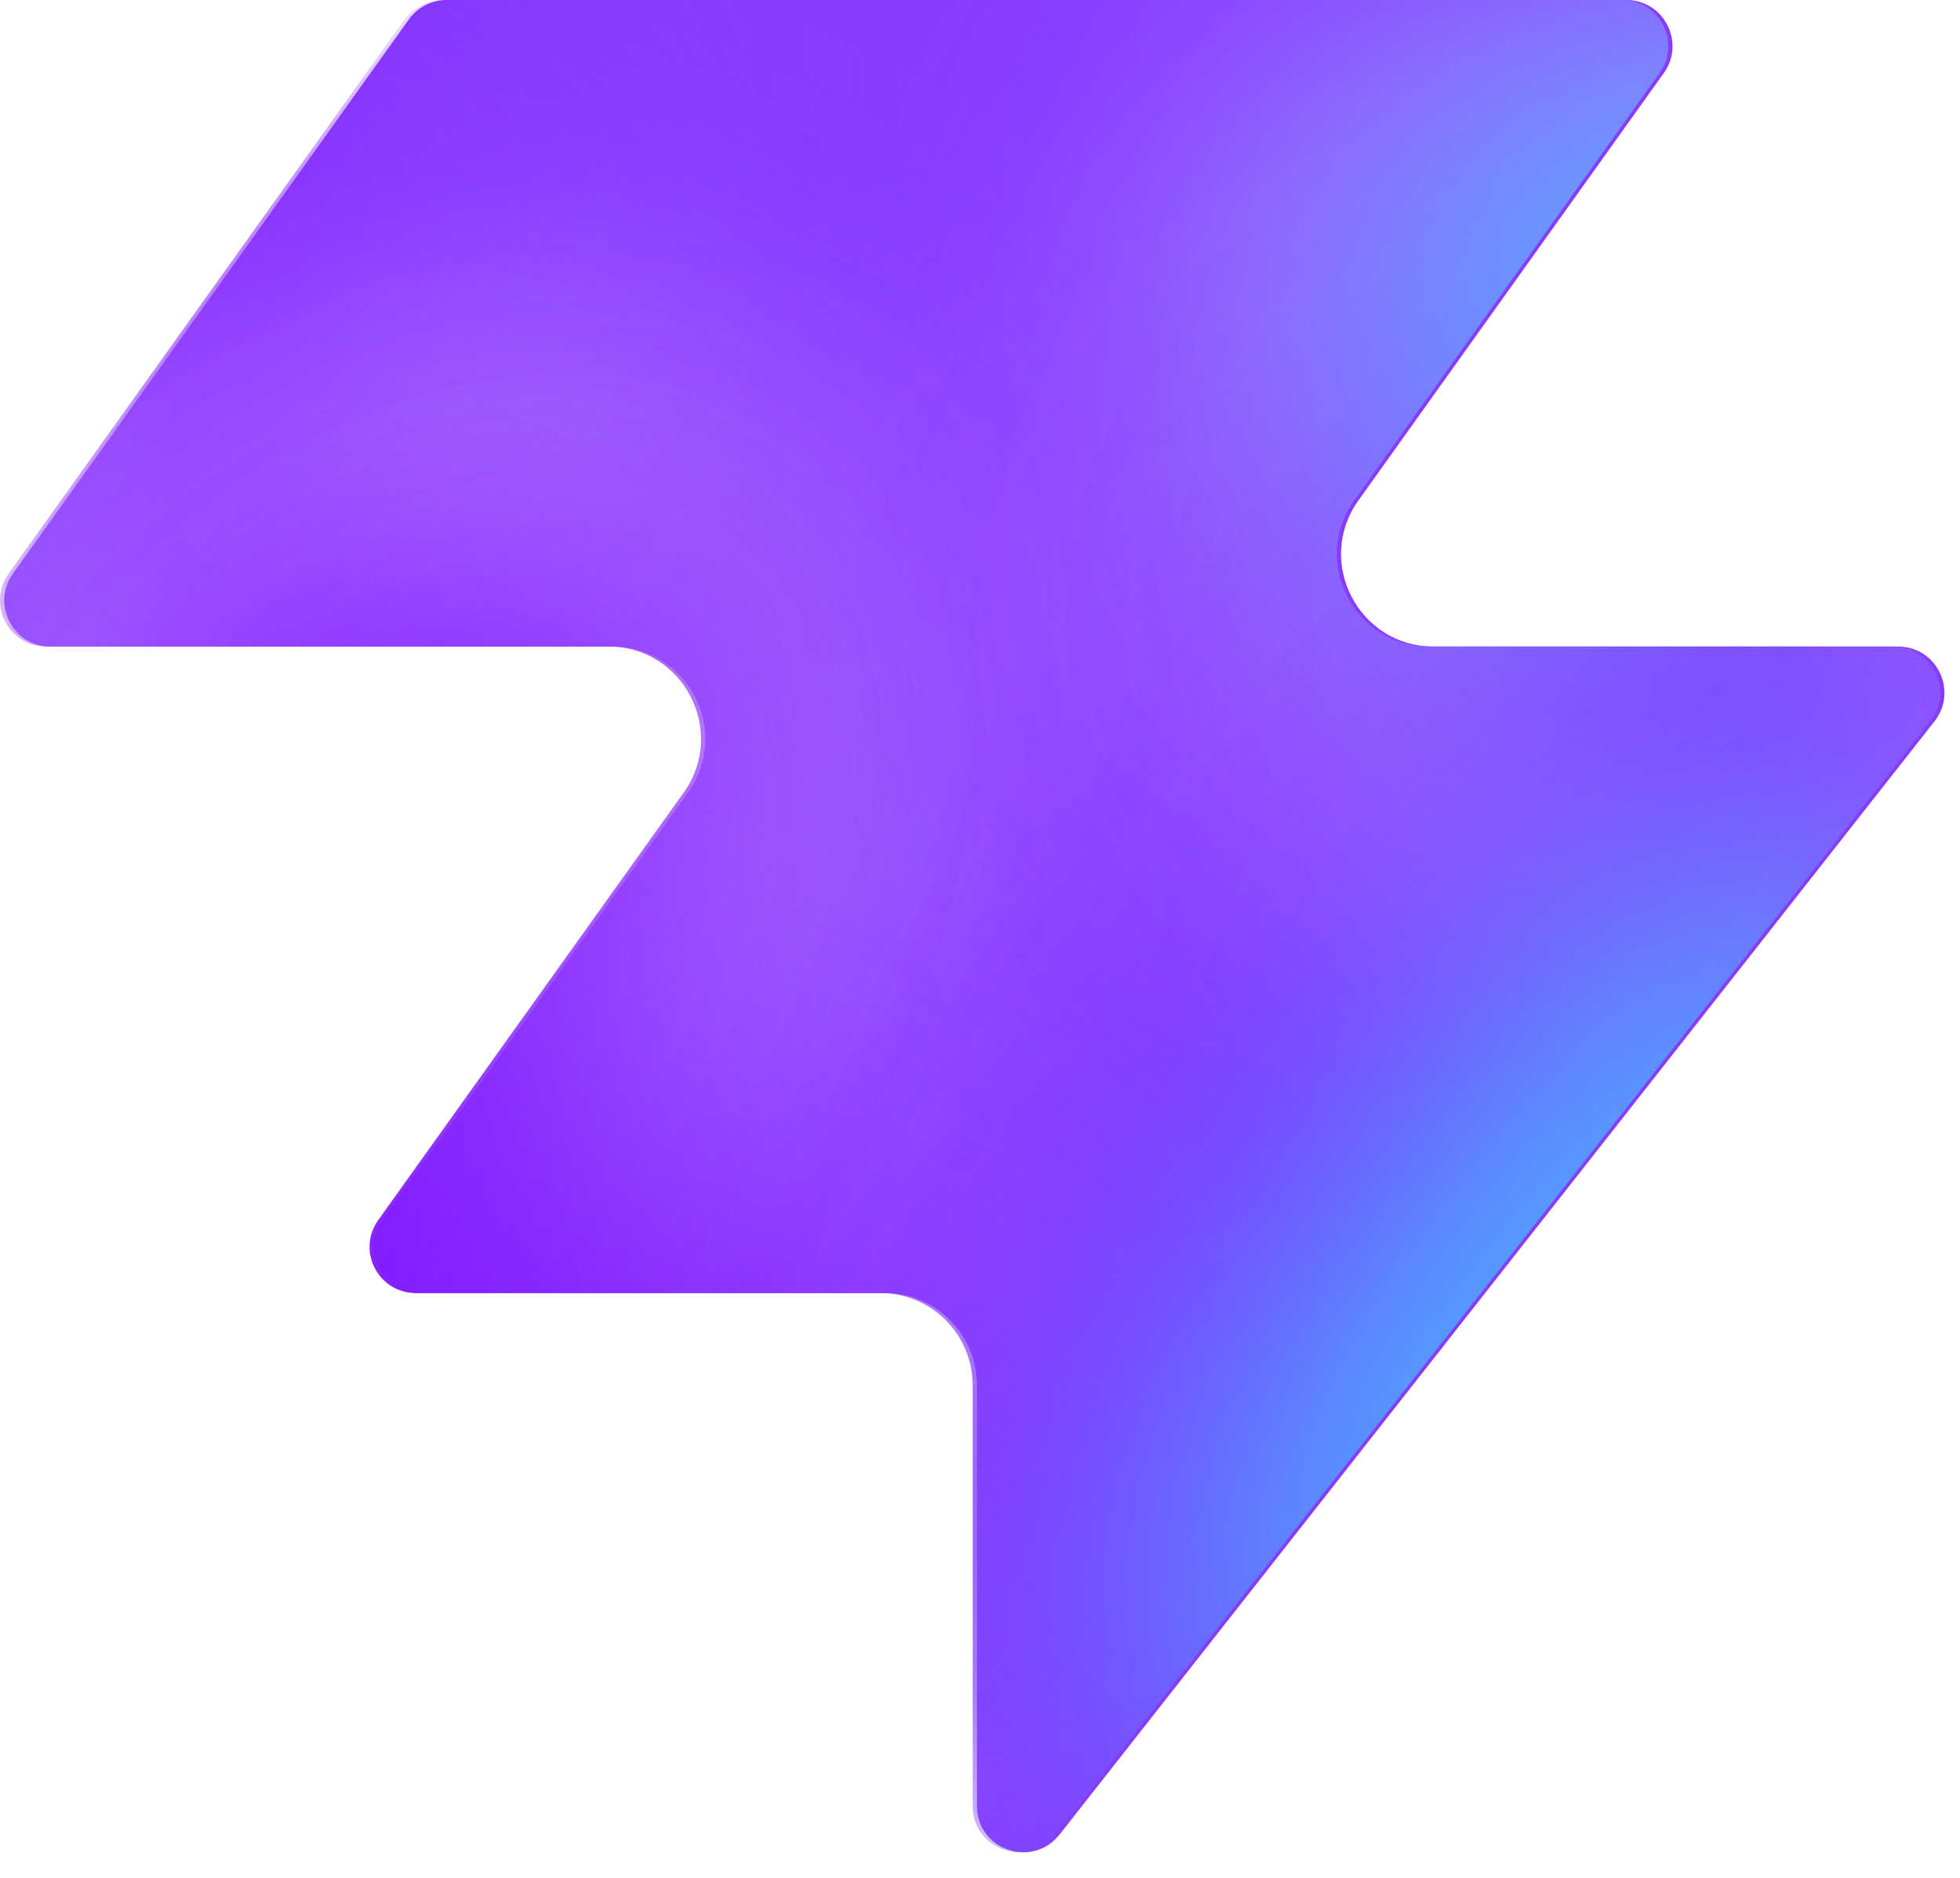
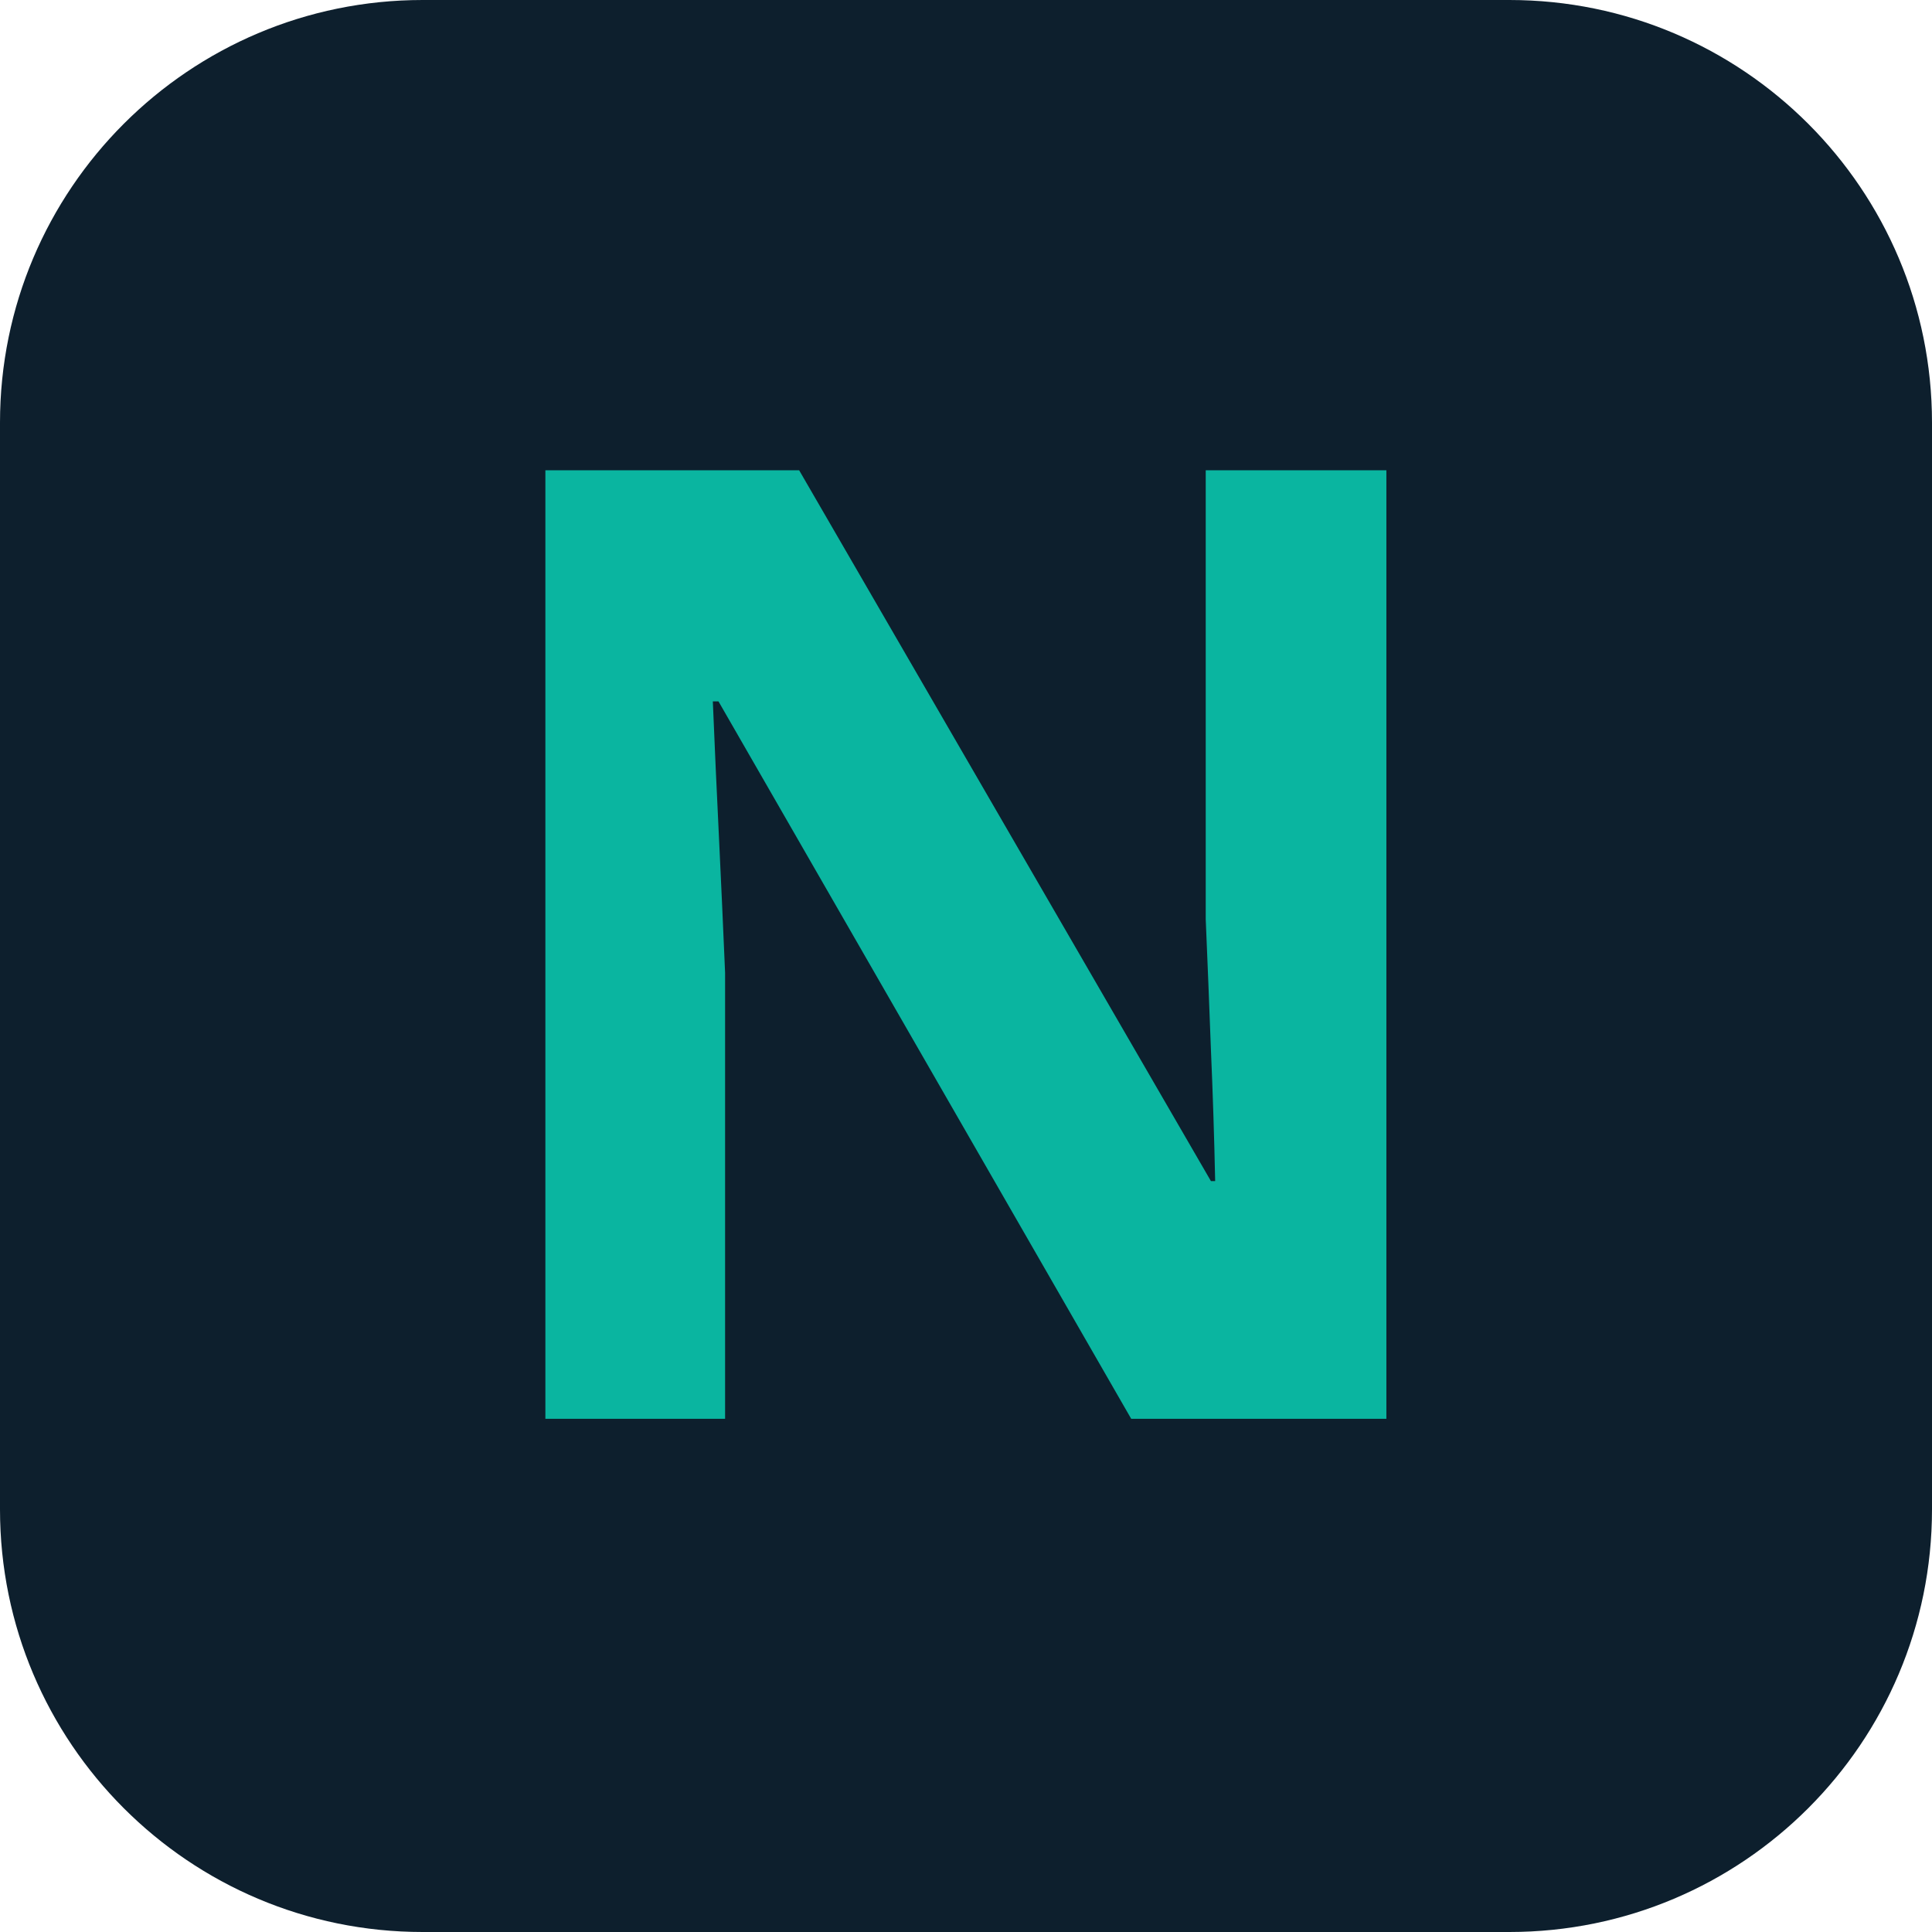
- <svg xmlns="http://www.w3.org/2000/svg" width="48" height="46" fill="none" viewBox="0 0 48 46">
-   <path fill="#863bff" d="M25.946 44.938c-.664.845-2.021.375-2.021-.698V33.937a2.26 2.26 0 0 0-2.262-2.262H10.287c-.92 0-1.456-1.04-.92-1.788l7.48-10.471c1.07-1.497 0-3.578-1.842-3.578H1.237c-.92 0-1.456-1.04-.92-1.788L10.013.474c.214-.297.556-.474.92-.474h28.894c.92 0 1.456 1.04.92 1.788l-7.48 10.471c-1.07 1.498 0 3.579 1.842 3.579h11.377c.943 0 1.473 1.088.89 1.83L25.947 44.94z" style="fill:#863bff;fill:color(display-p3 .525 .23 1);fill-opacity:1" />
-   <mask id="a" width="48" height="46" x="0" y="0" maskUnits="userSpaceOnUse" style="mask-type:alpha">
-     <path fill="#000" d="M25.842 44.938c-.664.844-2.021.375-2.021-.698V33.937a2.26 2.26 0 0 0-2.262-2.262H10.183c-.92 0-1.456-1.04-.92-1.788l7.48-10.471c1.07-1.498 0-3.579-1.842-3.579H1.133c-.92 0-1.456-1.04-.92-1.787L9.91.473c.214-.297.556-.474.92-.474h28.894c.92 0 1.456 1.04.92 1.788l-7.48 10.471c-1.07 1.498 0 3.578 1.842 3.578h11.377c.943 0 1.473 1.088.89 1.832L25.843 44.94z" style="fill:#000;fill-opacity:1" />
-   </mask>
-   <g mask="url(#a)">
-     <g filter="url(#b)">
-       <ellipse cx="5.508" cy="14.704" fill="#ede6ff" rx="5.508" ry="14.704" style="fill:#ede6ff;fill:color(display-p3 .927 .903 1);fill-opacity:1" transform="matrix(.00324 1 1 -.00324 -4.47 31.516)" />
-     </g>
-     <g filter="url(#c)">
-       <ellipse cx="10.399" cy="29.851" fill="#ede6ff" rx="10.399" ry="29.851" style="fill:#ede6ff;fill:color(display-p3 .927 .903 1);fill-opacity:1" transform="matrix(.00324 1 1 -.00324 -39.328 7.883)" />
-     </g>
-     <g filter="url(#d)">
-       <ellipse cx="5.508" cy="30.487" fill="#7e14ff" rx="5.508" ry="30.487" style="fill:#7e14ff;fill:color(display-p3 .492 .077 1);fill-opacity:1" transform="rotate(89.814 -25.913 -14.639)scale(1 -1)" />
-     </g>
-     <g filter="url(#e)">
-       <ellipse cx="5.508" cy="30.599" fill="#7e14ff" rx="5.508" ry="30.599" style="fill:#7e14ff;fill:color(display-p3 .492 .077 1);fill-opacity:1" transform="rotate(89.814 -32.644 -3.334)scale(1 -1)" />
-     </g>
-     <g filter="url(#f)">
-       <ellipse cx="5.508" cy="30.599" fill="#7e14ff" rx="5.508" ry="30.599" style="fill:#7e14ff;fill:color(display-p3 .492 .077 1);fill-opacity:1" transform="matrix(.00324 1 1 -.00324 -34.34 30.47)" />
-     </g>
-     <g filter="url(#g)">
-       <ellipse cx="14.072" cy="22.078" fill="#ede6ff" rx="14.072" ry="22.078" style="fill:#ede6ff;fill:color(display-p3 .927 .903 1);fill-opacity:1" transform="rotate(93.35 24.506 48.493)scale(-1 1)" />
-     </g>
-     <g filter="url(#h)">
-       <ellipse cx="3.47" cy="21.501" fill="#7e14ff" rx="3.47" ry="21.501" style="fill:#7e14ff;fill:color(display-p3 .492 .077 1);fill-opacity:1" transform="rotate(89.009 28.708 47.59)scale(-1 1)" />
-     </g>
-     <g filter="url(#i)">
-       <ellipse cx="3.47" cy="21.501" fill="#7e14ff" rx="3.47" ry="21.501" style="fill:#7e14ff;fill:color(display-p3 .492 .077 1);fill-opacity:1" transform="rotate(89.009 28.708 47.59)scale(-1 1)" />
-     </g>
-     <g filter="url(#j)">
-       <ellipse cx=".387" cy="8.972" fill="#7e14ff" rx="4.407" ry="29.108" style="fill:#7e14ff;fill:color(display-p3 .492 .077 1);fill-opacity:1" transform="rotate(39.51 .387 8.972)" />
-     </g>
-     <g filter="url(#k)">
-       <ellipse cx="47.523" cy="-6.092" fill="#7e14ff" rx="4.407" ry="29.108" style="fill:#7e14ff;fill:color(display-p3 .492 .077 1);fill-opacity:1" transform="rotate(37.892 47.523 -6.092)" />
-     </g>
-     <g filter="url(#l)">
-       <ellipse cx="41.412" cy="6.333" fill="#47bfff" rx="5.971" ry="9.665" style="fill:#47bfff;fill:color(display-p3 .28 .748 1);fill-opacity:1" transform="rotate(37.892 41.412 6.333)" />
-     </g>
-     <g filter="url(#m)">
-       <ellipse cx="-1.879" cy="38.332" fill="#7e14ff" rx="4.407" ry="29.108" style="fill:#7e14ff;fill:color(display-p3 .492 .077 1);fill-opacity:1" transform="rotate(37.892 -1.88 38.332)" />
-     </g>
-     <g filter="url(#n)">
-       <ellipse cx="-1.879" cy="38.332" fill="#7e14ff" rx="4.407" ry="29.108" style="fill:#7e14ff;fill:color(display-p3 .492 .077 1);fill-opacity:1" transform="rotate(37.892 -1.88 38.332)" />
-     </g>
-     <g filter="url(#o)">
-       <ellipse cx="35.651" cy="29.907" fill="#7e14ff" rx="4.407" ry="29.108" style="fill:#7e14ff;fill:color(display-p3 .492 .077 1);fill-opacity:1" transform="rotate(37.892 35.651 29.907)" />
-     </g>
-     <g filter="url(#p)">
-       <ellipse cx="38.418" cy="32.4" fill="#47bfff" rx="5.971" ry="15.297" style="fill:#47bfff;fill:color(display-p3 .28 .748 1);fill-opacity:1" transform="rotate(37.892 38.418 32.4)" />
-     </g>
-   </g>
-   <defs>
-     <filter id="b" width="60.045" height="41.654" x="-19.77" y="16.149" color-interpolation-filters="sRGB" filterUnits="userSpaceOnUse">
-       <feFlood flood-opacity="0" result="BackgroundImageFix" />
-       <feBlend in="SourceGraphic" in2="BackgroundImageFix" result="shape" />
-       <feGaussianBlur result="effect1_foregroundBlur_2002_17158" stdDeviation="7.659" />
-     </filter>
-     <filter id="c" width="90.34" height="51.437" x="-54.613" y="-7.533" color-interpolation-filters="sRGB" filterUnits="userSpaceOnUse">
-       <feFlood flood-opacity="0" result="BackgroundImageFix" />
-       <feBlend in="SourceGraphic" in2="BackgroundImageFix" result="shape" />
-       <feGaussianBlur result="effect1_foregroundBlur_2002_17158" stdDeviation="7.659" />
-     </filter>
-     <filter id="d" width="79.355" height="29.4" x="-49.64" y="2.03" color-interpolation-filters="sRGB" filterUnits="userSpaceOnUse">
-       <feFlood flood-opacity="0" result="BackgroundImageFix" />
-       <feBlend in="SourceGraphic" in2="BackgroundImageFix" result="shape" />
-       <feGaussianBlur result="effect1_foregroundBlur_2002_17158" stdDeviation="4.596" />
-     </filter>
-     <filter id="e" width="79.579" height="29.4" x="-45.045" y="20.029" color-interpolation-filters="sRGB" filterUnits="userSpaceOnUse">
-       <feFlood flood-opacity="0" result="BackgroundImageFix" />
-       <feBlend in="SourceGraphic" in2="BackgroundImageFix" result="shape" />
-       <feGaussianBlur result="effect1_foregroundBlur_2002_17158" stdDeviation="4.596" />
-     </filter>
-     <filter id="f" width="79.579" height="29.4" x="-43.513" y="21.178" color-interpolation-filters="sRGB" filterUnits="userSpaceOnUse">
-       <feFlood flood-opacity="0" result="BackgroundImageFix" />
-       <feBlend in="SourceGraphic" in2="BackgroundImageFix" result="shape" />
-       <feGaussianBlur result="effect1_foregroundBlur_2002_17158" stdDeviation="4.596" />
-     </filter>
-     <filter id="g" width="74.749" height="58.852" x="15.756" y="-17.901" color-interpolation-filters="sRGB" filterUnits="userSpaceOnUse">
-       <feFlood flood-opacity="0" result="BackgroundImageFix" />
-       <feBlend in="SourceGraphic" in2="BackgroundImageFix" result="shape" />
-       <feGaussianBlur result="effect1_foregroundBlur_2002_17158" stdDeviation="7.659" />
-     </filter>
-     <filter id="h" width="61.377" height="25.362" x="23.548" y="2.284" color-interpolation-filters="sRGB" filterUnits="userSpaceOnUse">
-       <feFlood flood-opacity="0" result="BackgroundImageFix" />
-       <feBlend in="SourceGraphic" in2="BackgroundImageFix" result="shape" />
-       <feGaussianBlur result="effect1_foregroundBlur_2002_17158" stdDeviation="4.596" />
-     </filter>
-     <filter id="i" width="61.377" height="25.362" x="23.548" y="2.284" color-interpolation-filters="sRGB" filterUnits="userSpaceOnUse">
-       <feFlood flood-opacity="0" result="BackgroundImageFix" />
-       <feBlend in="SourceGraphic" in2="BackgroundImageFix" result="shape" />
-       <feGaussianBlur result="effect1_foregroundBlur_2002_17158" stdDeviation="4.596" />
-     </filter>
-     <filter id="j" width="56.045" height="63.649" x="-27.636" y="-22.853" color-interpolation-filters="sRGB" filterUnits="userSpaceOnUse">
-       <feFlood flood-opacity="0" result="BackgroundImageFix" />
-       <feBlend in="SourceGraphic" in2="BackgroundImageFix" result="shape" />
-       <feGaussianBlur result="effect1_foregroundBlur_2002_17158" stdDeviation="4.596" />
-     </filter>
-     <filter id="k" width="54.814" height="64.646" x="20.116" y="-38.415" color-interpolation-filters="sRGB" filterUnits="userSpaceOnUse">
-       <feFlood flood-opacity="0" result="BackgroundImageFix" />
-       <feBlend in="SourceGraphic" in2="BackgroundImageFix" result="shape" />
-       <feGaussianBlur result="effect1_foregroundBlur_2002_17158" stdDeviation="4.596" />
-     </filter>
-     <filter id="l" width="33.541" height="35.313" x="24.641" y="-11.323" color-interpolation-filters="sRGB" filterUnits="userSpaceOnUse">
-       <feFlood flood-opacity="0" result="BackgroundImageFix" />
-       <feBlend in="SourceGraphic" in2="BackgroundImageFix" result="shape" />
-       <feGaussianBlur result="effect1_foregroundBlur_2002_17158" stdDeviation="4.596" />
-     </filter>
-     <filter id="m" width="54.814" height="64.646" x="-29.286" y="6.009" color-interpolation-filters="sRGB" filterUnits="userSpaceOnUse">
-       <feFlood flood-opacity="0" result="BackgroundImageFix" />
-       <feBlend in="SourceGraphic" in2="BackgroundImageFix" result="shape" />
-       <feGaussianBlur result="effect1_foregroundBlur_2002_17158" stdDeviation="4.596" />
-     </filter>
-     <filter id="n" width="54.814" height="64.646" x="-29.286" y="6.009" color-interpolation-filters="sRGB" filterUnits="userSpaceOnUse">
-       <feFlood flood-opacity="0" result="BackgroundImageFix" />
-       <feBlend in="SourceGraphic" in2="BackgroundImageFix" result="shape" />
-       <feGaussianBlur result="effect1_foregroundBlur_2002_17158" stdDeviation="4.596" />
-     </filter>
-     <filter id="o" width="54.814" height="64.646" x="8.244" y="-2.416" color-interpolation-filters="sRGB" filterUnits="userSpaceOnUse">
-       <feFlood flood-opacity="0" result="BackgroundImageFix" />
-       <feBlend in="SourceGraphic" in2="BackgroundImageFix" result="shape" />
-       <feGaussianBlur result="effect1_foregroundBlur_2002_17158" stdDeviation="4.596" />
-     </filter>
-     <filter id="p" width="39.409" height="43.623" x="18.713" y="10.588" color-interpolation-filters="sRGB" filterUnits="userSpaceOnUse">
-       <feFlood flood-opacity="0" result="BackgroundImageFix" />
-       <feBlend in="SourceGraphic" in2="BackgroundImageFix" result="shape" />
-       <feGaussianBlur result="effect1_foregroundBlur_2002_17158" stdDeviation="4.596" />
-     </filter>
-   </defs>
+ <svg xmlns="http://www.w3.org/2000/svg" viewBox="0 0 64 64">
+   <rect width="64" height="64" rx="14" fill="#0D1F2D" />
+   <text x="32" y="47" font-family="Arial Black, Impact, sans-serif" font-size="44" font-weight="900" fill="#0AB5A0" text-anchor="middle">N</text>
</svg>
